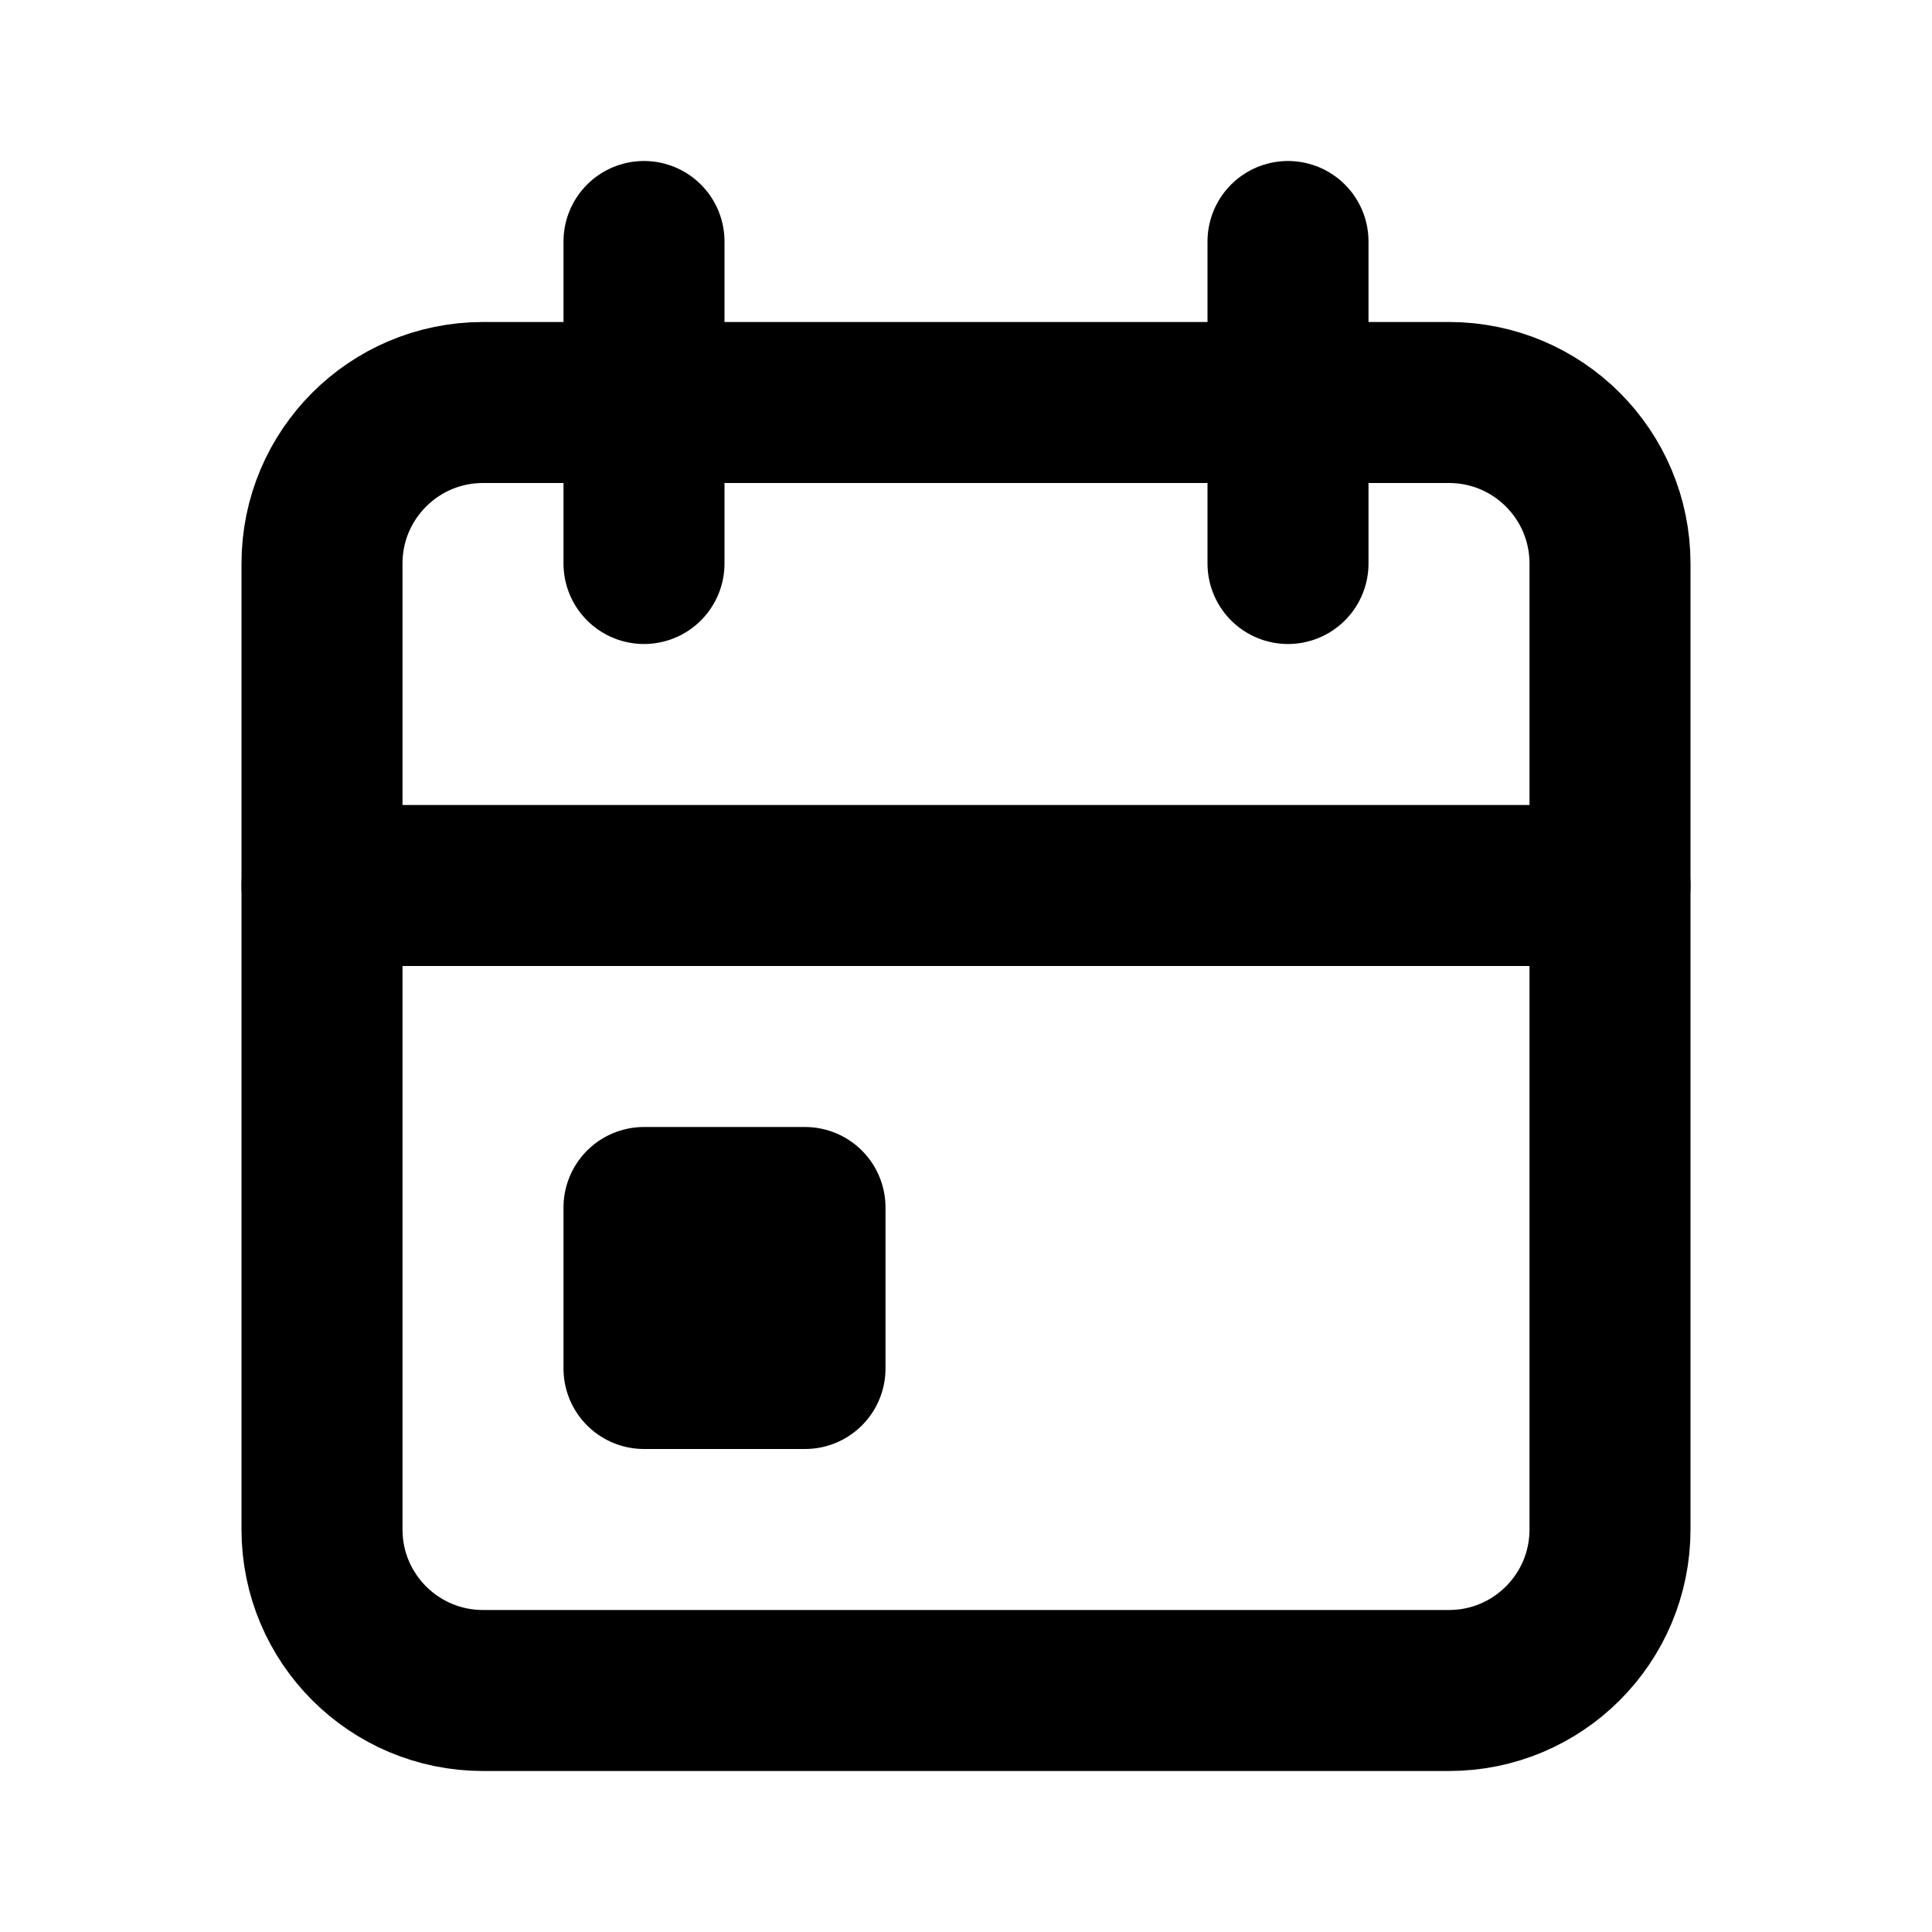
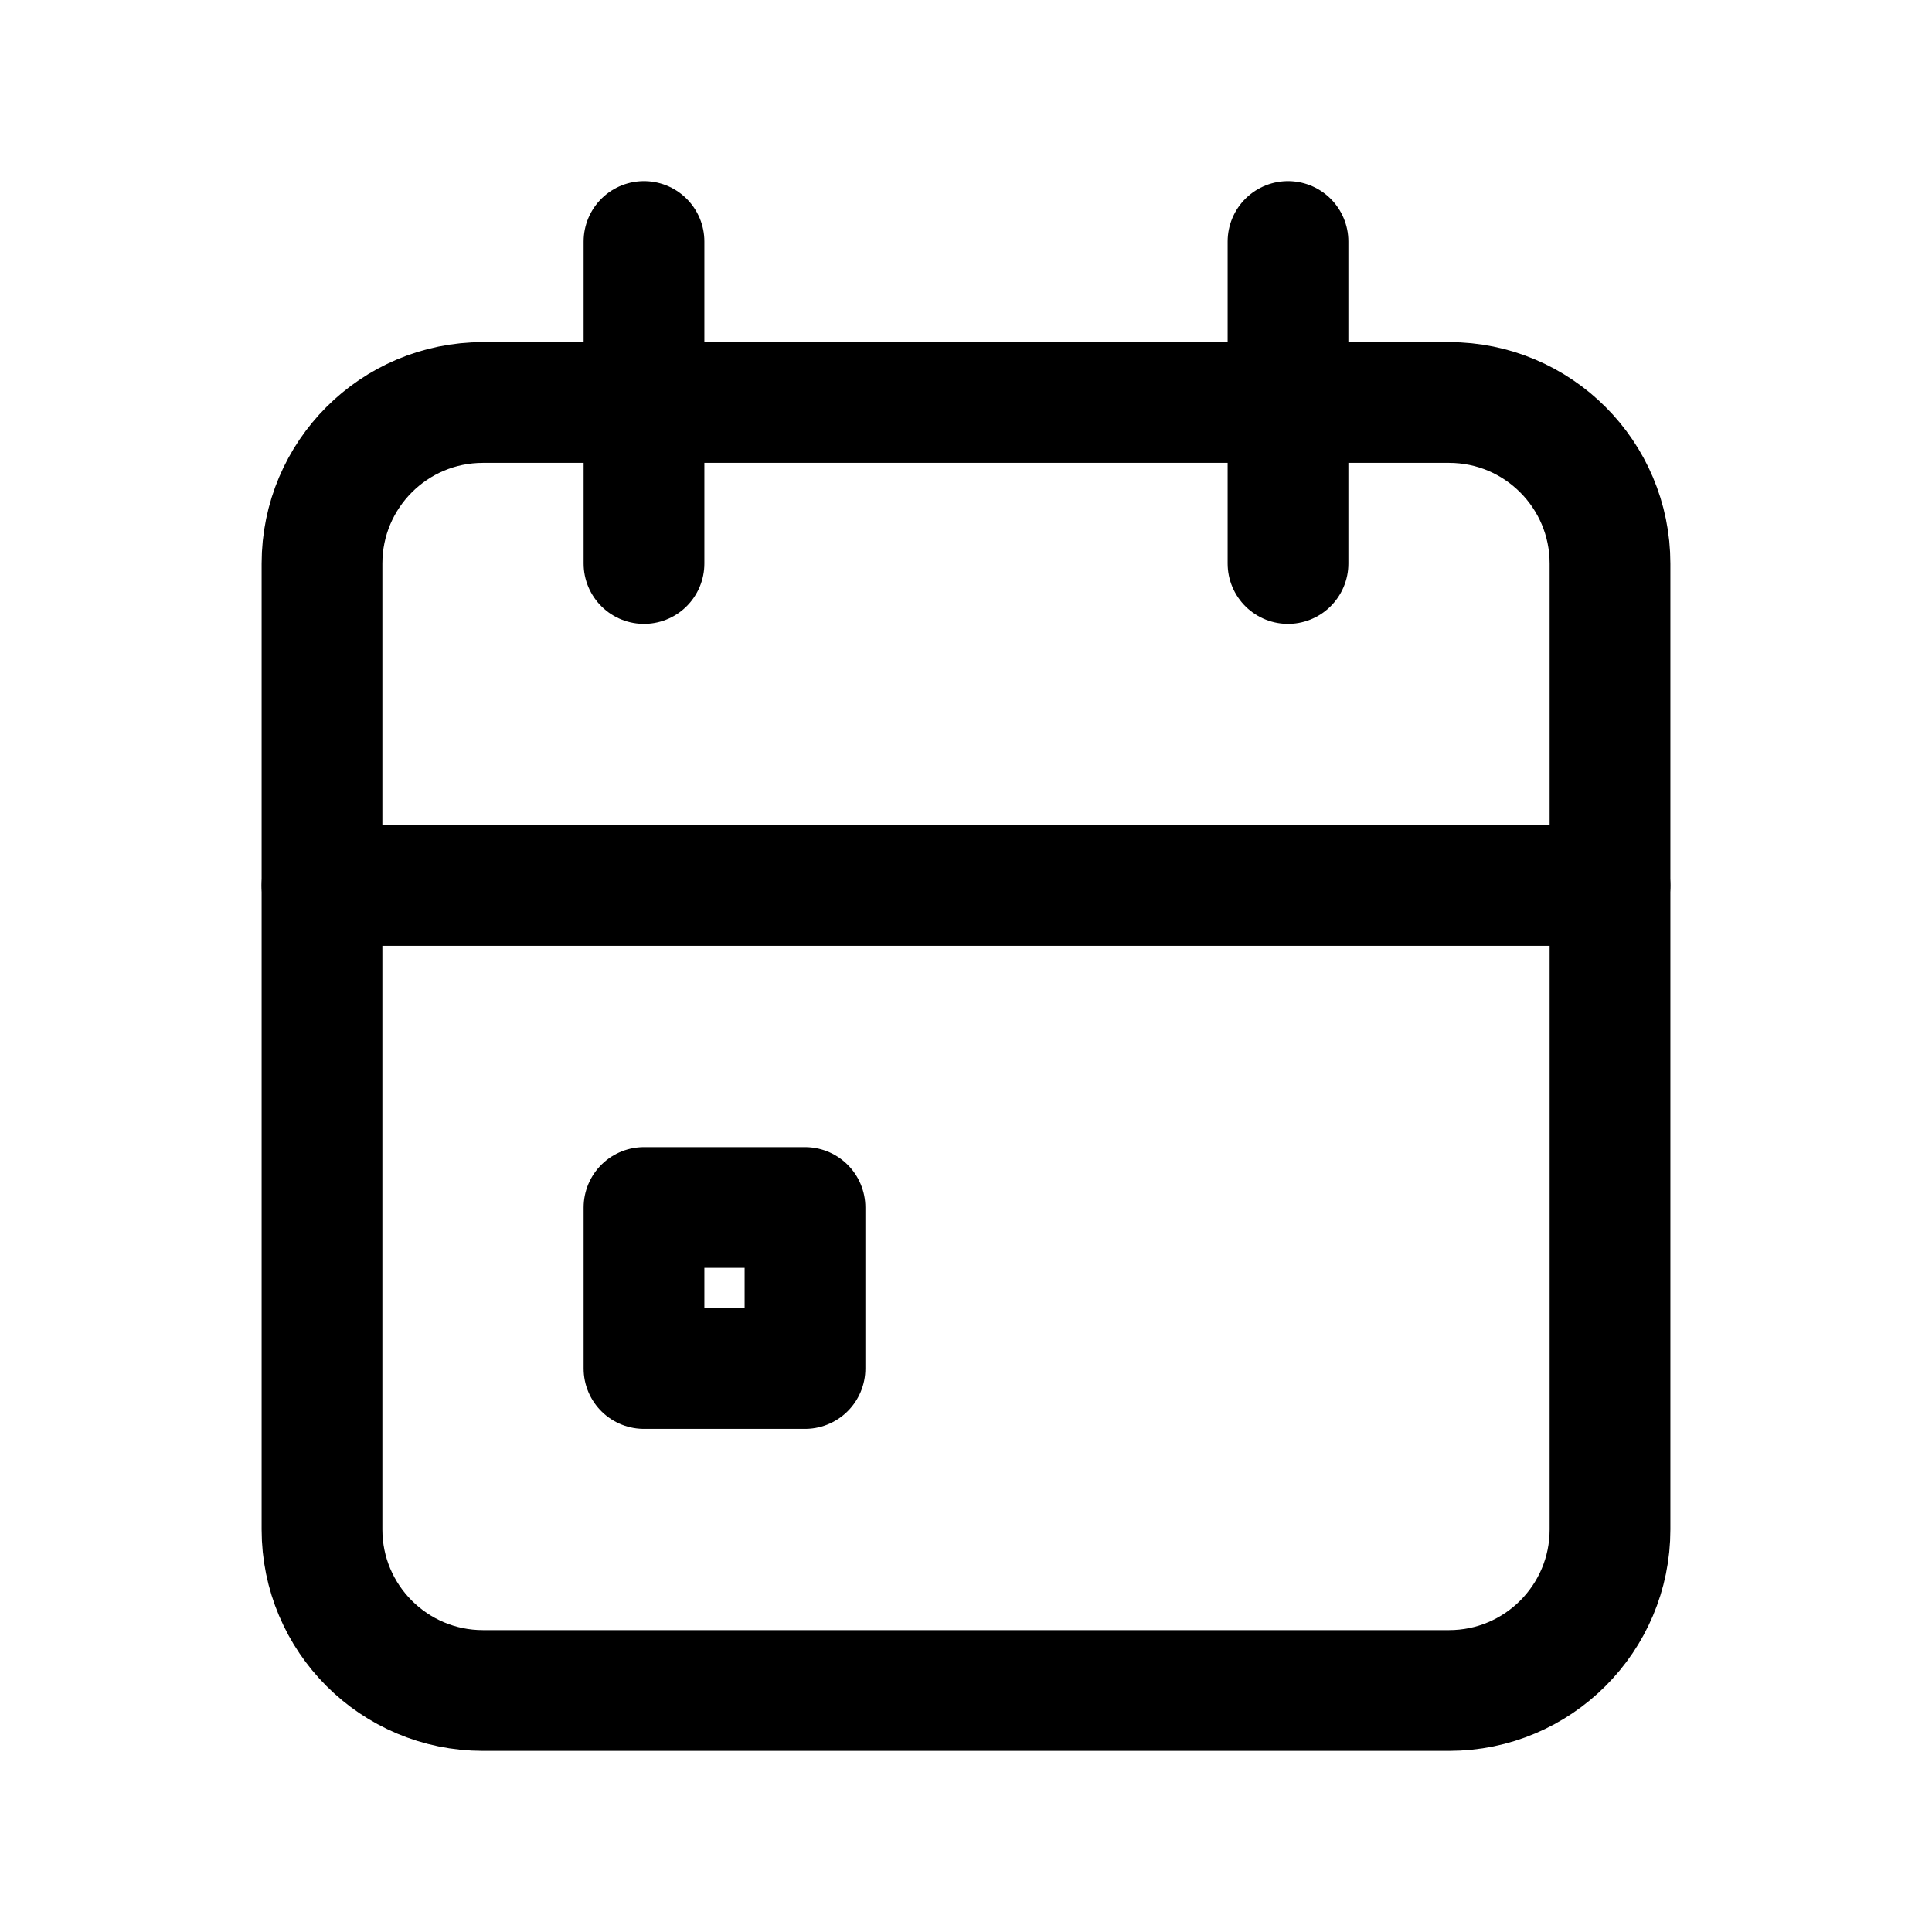
- <svg xmlns="http://www.w3.org/2000/svg" class="icon icon-tabler icon-tabler-calendar-event" width="24" height="24" viewBox="0 0 24 24" stroke-width="2" stroke="currentColor" fill="none" stroke-linecap="round" stroke-linejoin="round">
+ <svg xmlns="http://www.w3.org/2000/svg" class="icon icon-tabler icon-tabler-calendar-event" width="24" height="24" viewBox="0 0 24 24" stroke-width="1.5" stroke="currentColor" fill="none" stroke-linecap="round" stroke-linejoin="round">
  <path stroke="none" d="M0 0h24v24H0z" fill="none" />
  <rect x="4" y="5" width="16" height="16" rx="2" />
  <line x1="16" y1="3" x2="16" y2="7" />
  <line x1="8" y1="3" x2="8" y2="7" />
  <line x1="4" y1="11" x2="20" y2="11" />
  <rect x="8" y="15" width="2" height="2" />
</svg>
